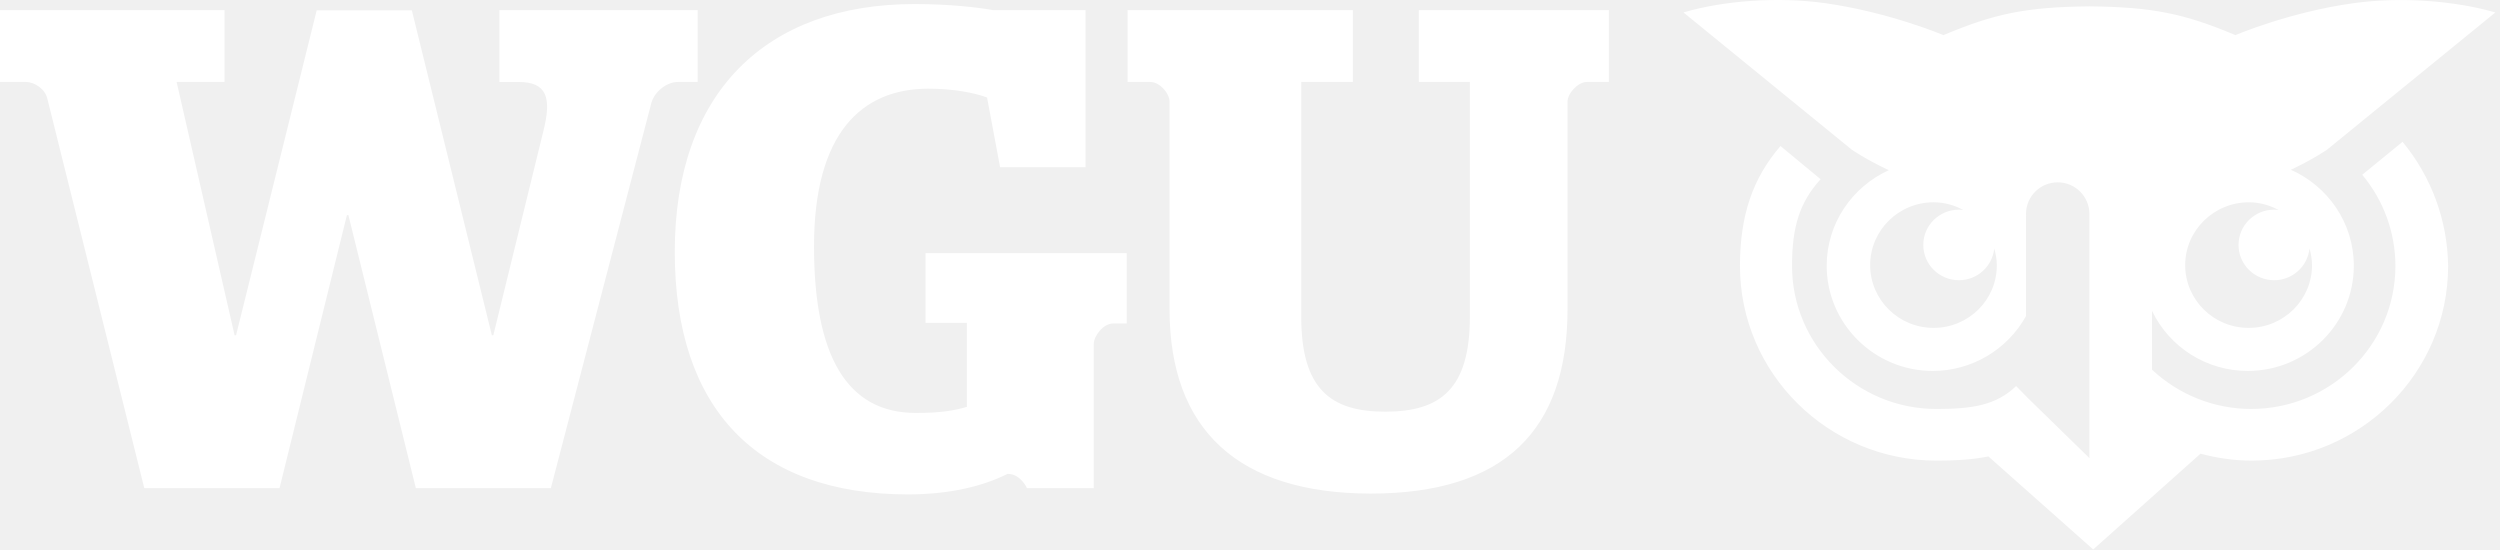
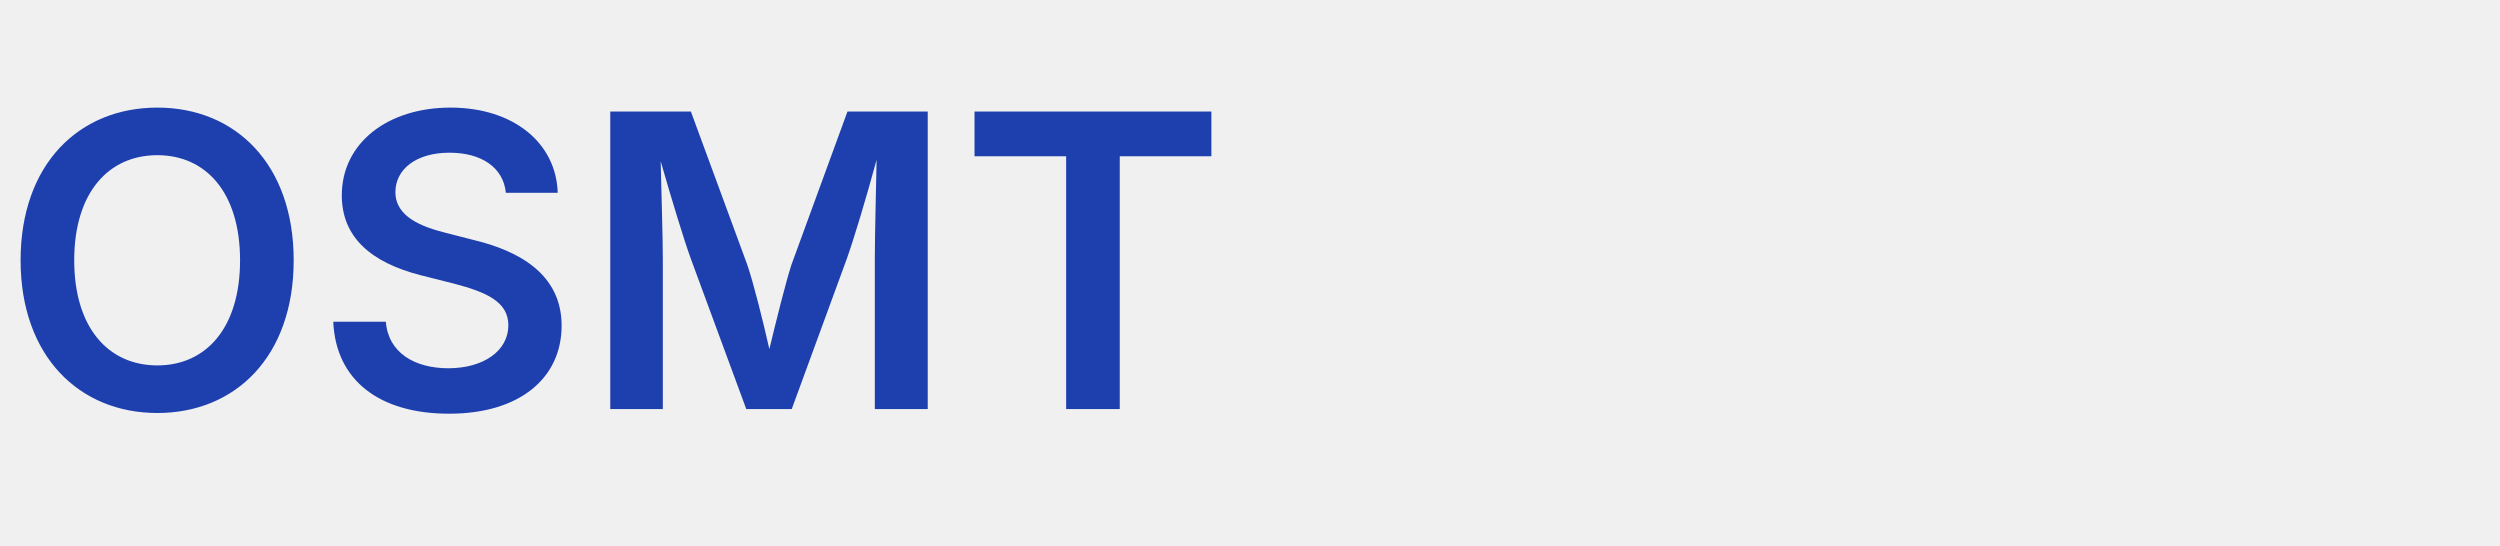
- <svg xmlns="http://www.w3.org/2000/svg" width="182" height="40" viewBox="0 0 182 40" fill="none">
-   <path d="M3.44 7.16c-.153-.658-.902-1.193-1.56-1.193H0V.738h16.344v5.229h-3.486l4.22 18.438h.107L23.055.753h6.927l5.825 23.652h.107L39.568 9.5c.596-2.385.244-3.532-1.804-3.532h-1.407V.738H50.79v5.229h-1.453c-.749 0-1.65.642-1.91 1.498l-7.324 28.07h-9.83l-4.91-19.875h-.107L20.35 35.536h-9.847L3.44 7.159zm45.683 11.176c0-11.574 6.62-18.041 17.46-18.041 2.553 0 4.618.244 5.718.443h6.727v11.436h-6.222l-.948-5.076c-.948-.351-2.462-.642-4.266-.642-4.861 0-8.332 3.226-8.332 11.482 0 7.904 2.354 12.124 7.415 12.124 1.758 0 2.706-.153 3.715-.443v-6.116h-3.012v-5.076h14.647v5.122h-.994c-.703 0-1.406.902-1.406 1.498v10.489h-4.862s-.459-1.04-1.407-1.04c-1.804.902-4.22 1.498-7.277 1.498-10.978-.015-16.956-6.238-16.956-17.658zm36.021 4.174V7.403c0-.596-.703-1.437-1.407-1.437h-1.65V.738H98.49v5.229h-3.76V23.06c0 5.274 2.155 6.91 6.115 6.91 4.005 0 6.161-1.636 6.161-6.91V5.967h-3.715V.738h13.836v5.229h-1.605c-.657 0-1.406.84-1.406 1.437v15.105c0 8.792-4.572 13.424-14.341 13.424-9.617-.015-14.632-4.632-14.632-13.424zm89.761-12.186l-2.935 2.4s0 .016.015.016a10.361 10.361 0 0 1 2.401 6.62c0 5.749-4.709 10.412-10.504 10.412-2.691 0-5.275-1.04-7.216-2.86v-4.28a7.726 7.726 0 0 0 6.971 4.372c4.266 0 7.721-3.44 7.721-7.66 0-3.118-1.895-5.794-4.586-6.986.03-.016.076-.031.107-.046 1.574-.75 2.538-1.422 2.538-1.422L181.663.906c-2.905-.84-6.819-1.162-10.335-.673-4.648.643-8.593 2.324-8.593 2.324C159.005.983 156.696.51 152.11.463c-4.587.046-6.896.52-10.626 2.094 0 0-3.945-1.666-8.593-2.324-3.516-.489-7.43-.183-10.335.673l12.246 9.984s.964.673 2.538 1.422c.062.03.107.046.169.076-2.661 1.208-4.526 3.868-4.526 6.957 0 4.22 3.471 7.66 7.721 7.66a7.77 7.77 0 0 0 6.788-3.991v-7.323c0 .015.016.015.016.03 0-.046-.016-.076-.016-.122v-.03a2.304 2.304 0 0 1 2.309-2.294 2.304 2.304 0 0 1 2.309 2.293V33.35l-4.465-4.357-.871-.887c-1.453 1.392-3.165 1.667-5.81 1.667-5.795 0-10.504-4.679-10.504-10.412 0-2.813.536-4.617 2.08-6.314l-2.92-2.416c-2.034 2.354-2.951 5.076-2.951 8.73 0 7.813 6.421 14.173 14.31 14.173 1.208 0 2.492-.046 3.777-.306A2827.93 2827.93 0 0 0 152.385 40l7.812-6.972c1.208.321 2.447.505 3.716.505 7.889 0 14.31-6.36 14.31-14.173a14.444 14.444 0 0 0-3.318-9.036zm-11.191 4.403c.795 0 1.529.214 2.171.566a2.278 2.278 0 0 0-.321-.03c-1.437 0-2.599 1.146-2.599 2.568 0 1.422 1.162 2.569 2.599 2.569a2.585 2.585 0 0 0 2.568-2.309c.107.382.184.795.184 1.208 0 2.523-2.064 4.571-4.617 4.571-2.554 0-4.618-2.049-4.618-4.571 0-2.523 2.095-4.572 4.633-4.572zm-22.949 9.143c-2.553 0-4.617-2.049-4.617-4.571 0-2.523 2.064-4.572 4.617-4.572.795 0 1.529.214 2.171.566a2.278 2.278 0 0 0-.321-.03c-1.437 0-2.599 1.146-2.599 2.568 0 1.422 1.162 2.569 2.599 2.569a2.586 2.586 0 0 0 2.569-2.309c.107.382.183.795.183 1.208.015 2.523-2.049 4.571-4.602 4.571z" fill="#fff" />
+ <svg xmlns="http://www.w3.org/2000/svg" width="110" height="24" viewBox="0 0 110 24" fill="none">
+   <text x="0" y="18" font-family="system-ui, -apple-system, sans-serif" font-size="18" font-weight="600" fill="#1e40af">
+     OSMT
+   </text>
</svg>
